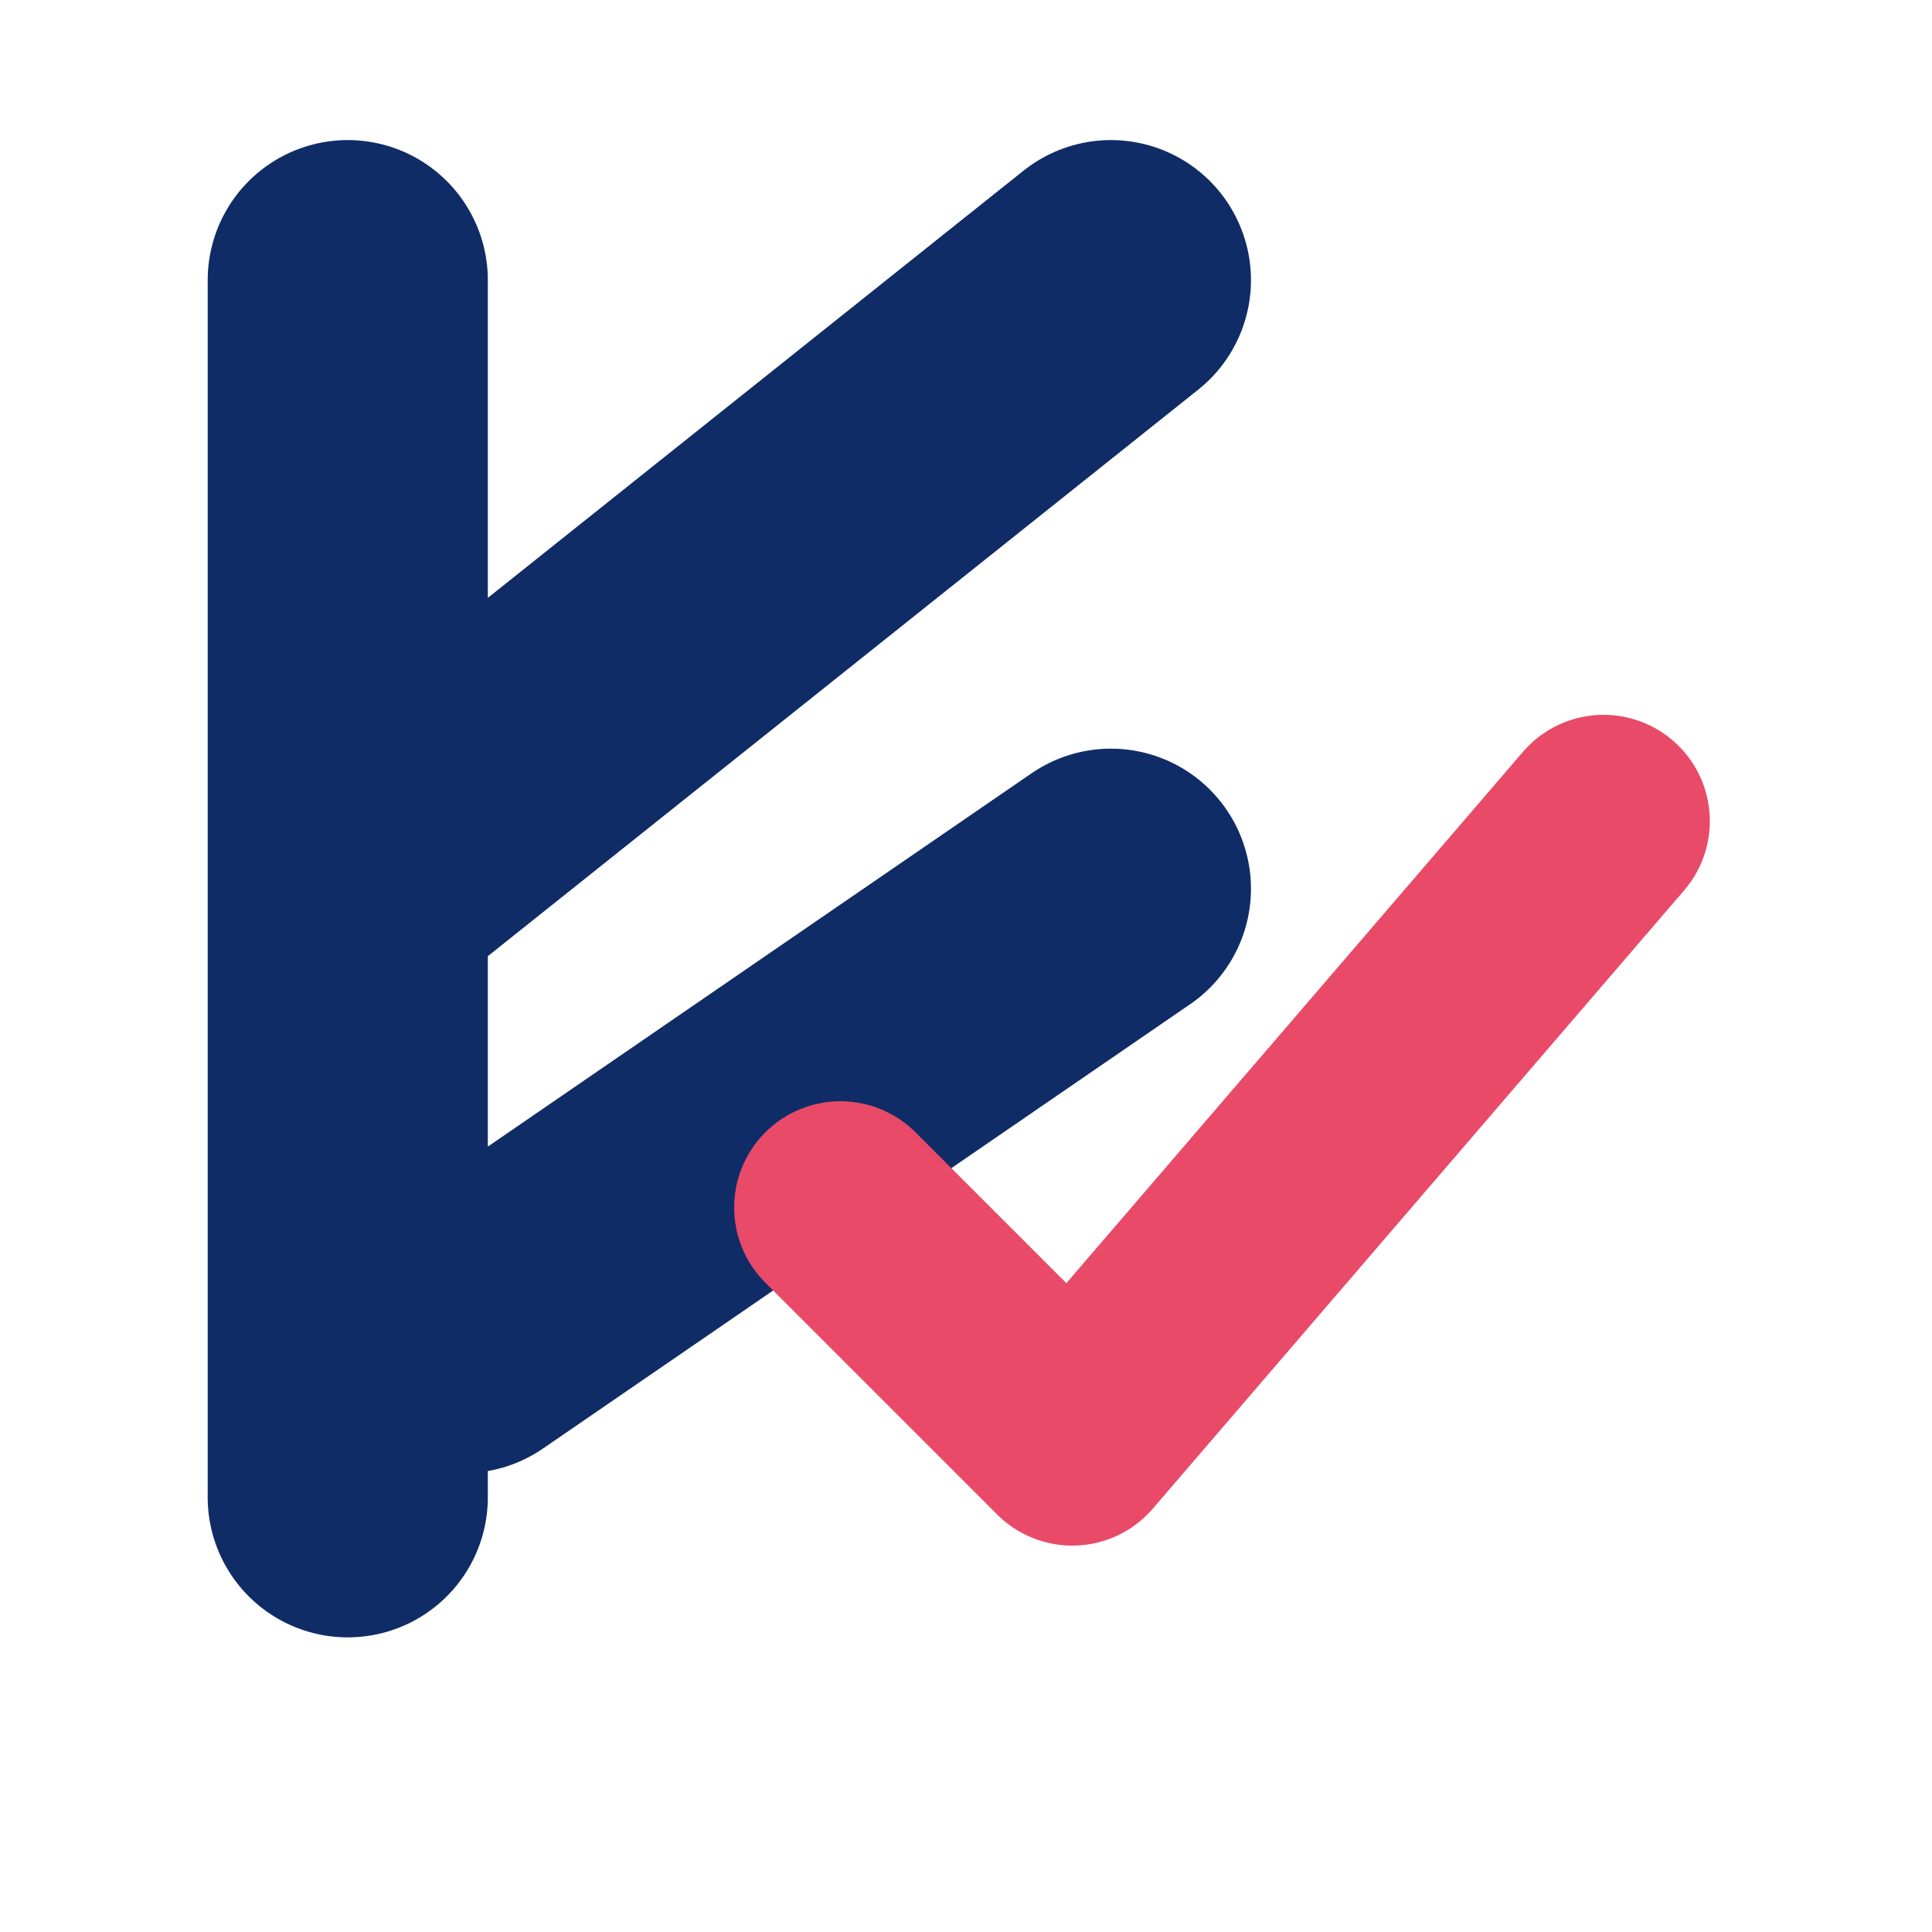
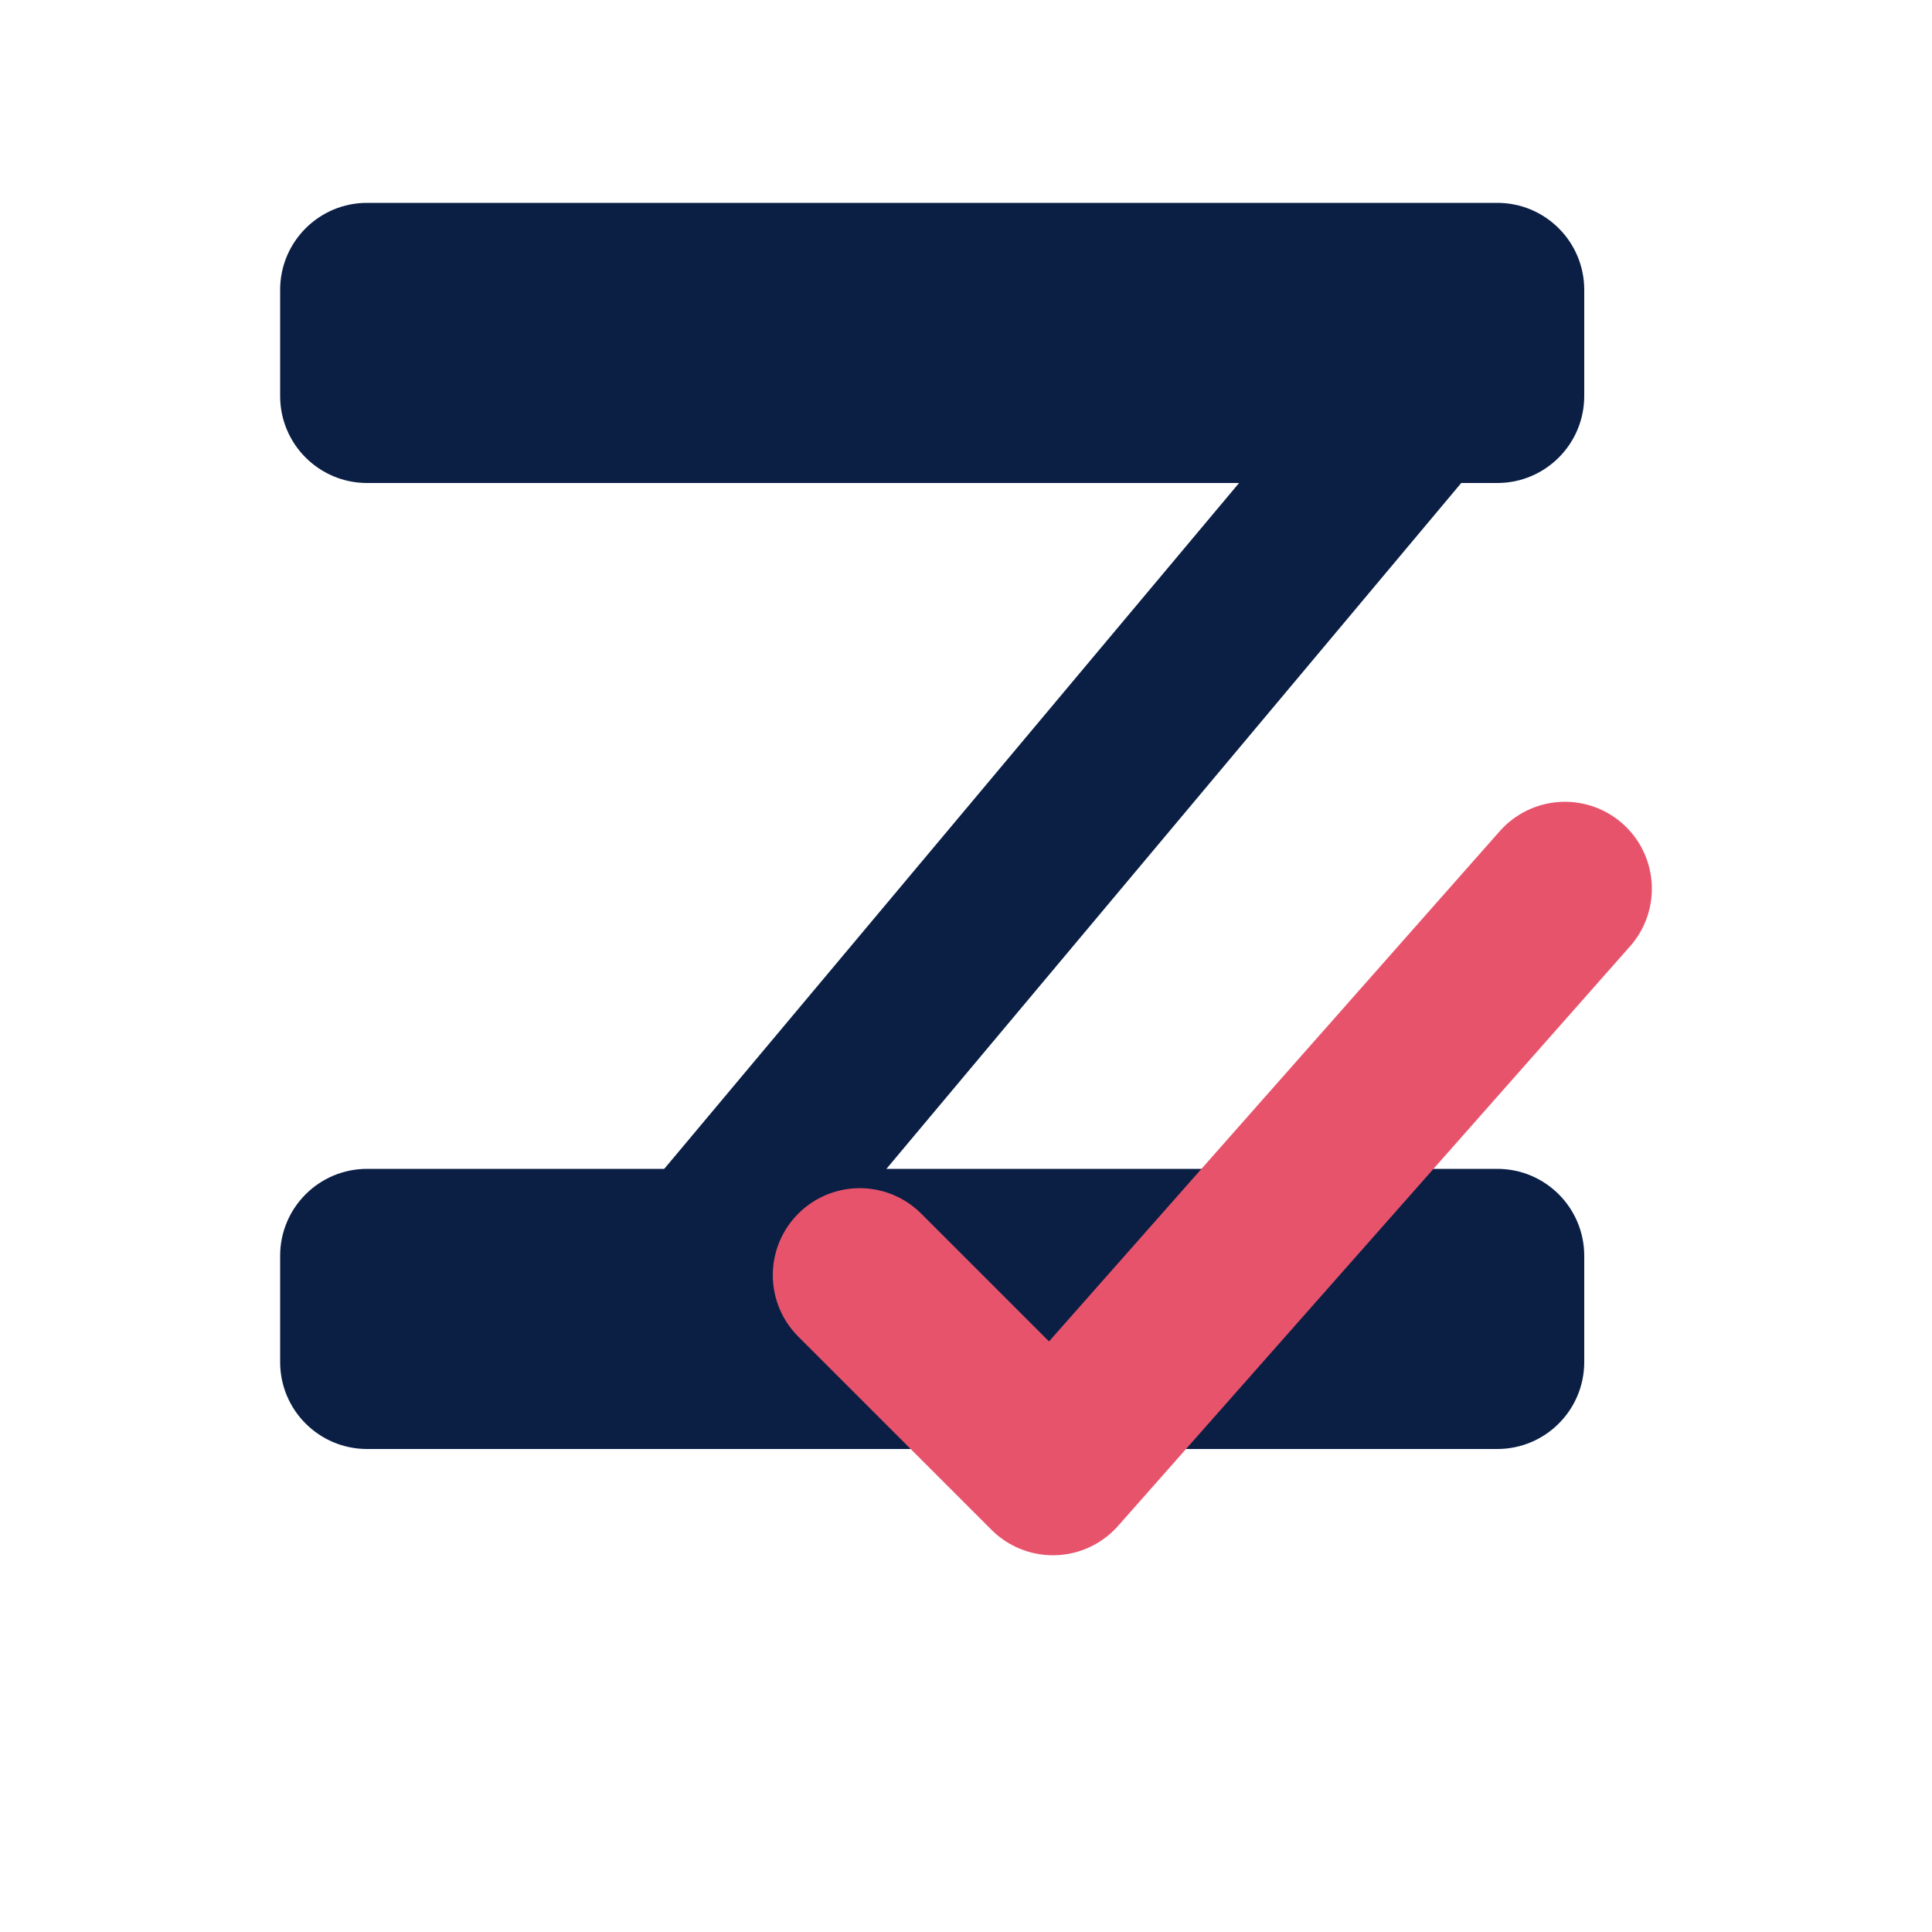
<svg xmlns="http://www.w3.org/2000/svg" viewBox="0 0 400 400" role="img" aria-labelledby="title desc">
-   <g fill="none" stroke-linecap="round" stroke-linejoin="round">
-     <path d="M72 58V310M72 184L230 58M96 276L230 184" stroke="#102C67" stroke-width="58" />
-     <path d="M174 250L222 298L332 170" stroke="#E84A68" stroke-width="44" />
-   </g>
+   <polygon points="280,72 326,72 150,282 104,282" fill="#0B1F45" />
+   <rect x="58" y="42" width="270" height="58" rx="18" fill="#0B1F45" />
+   <rect x="58" y="242" width="270" height="58" rx="18" fill="#0B1F45" />
+   <path d="M178 264L218 304L324 184" fill="none" stroke="#E8536C" stroke-width="36" stroke-linecap="round" stroke-linejoin="round" />
</svg>
